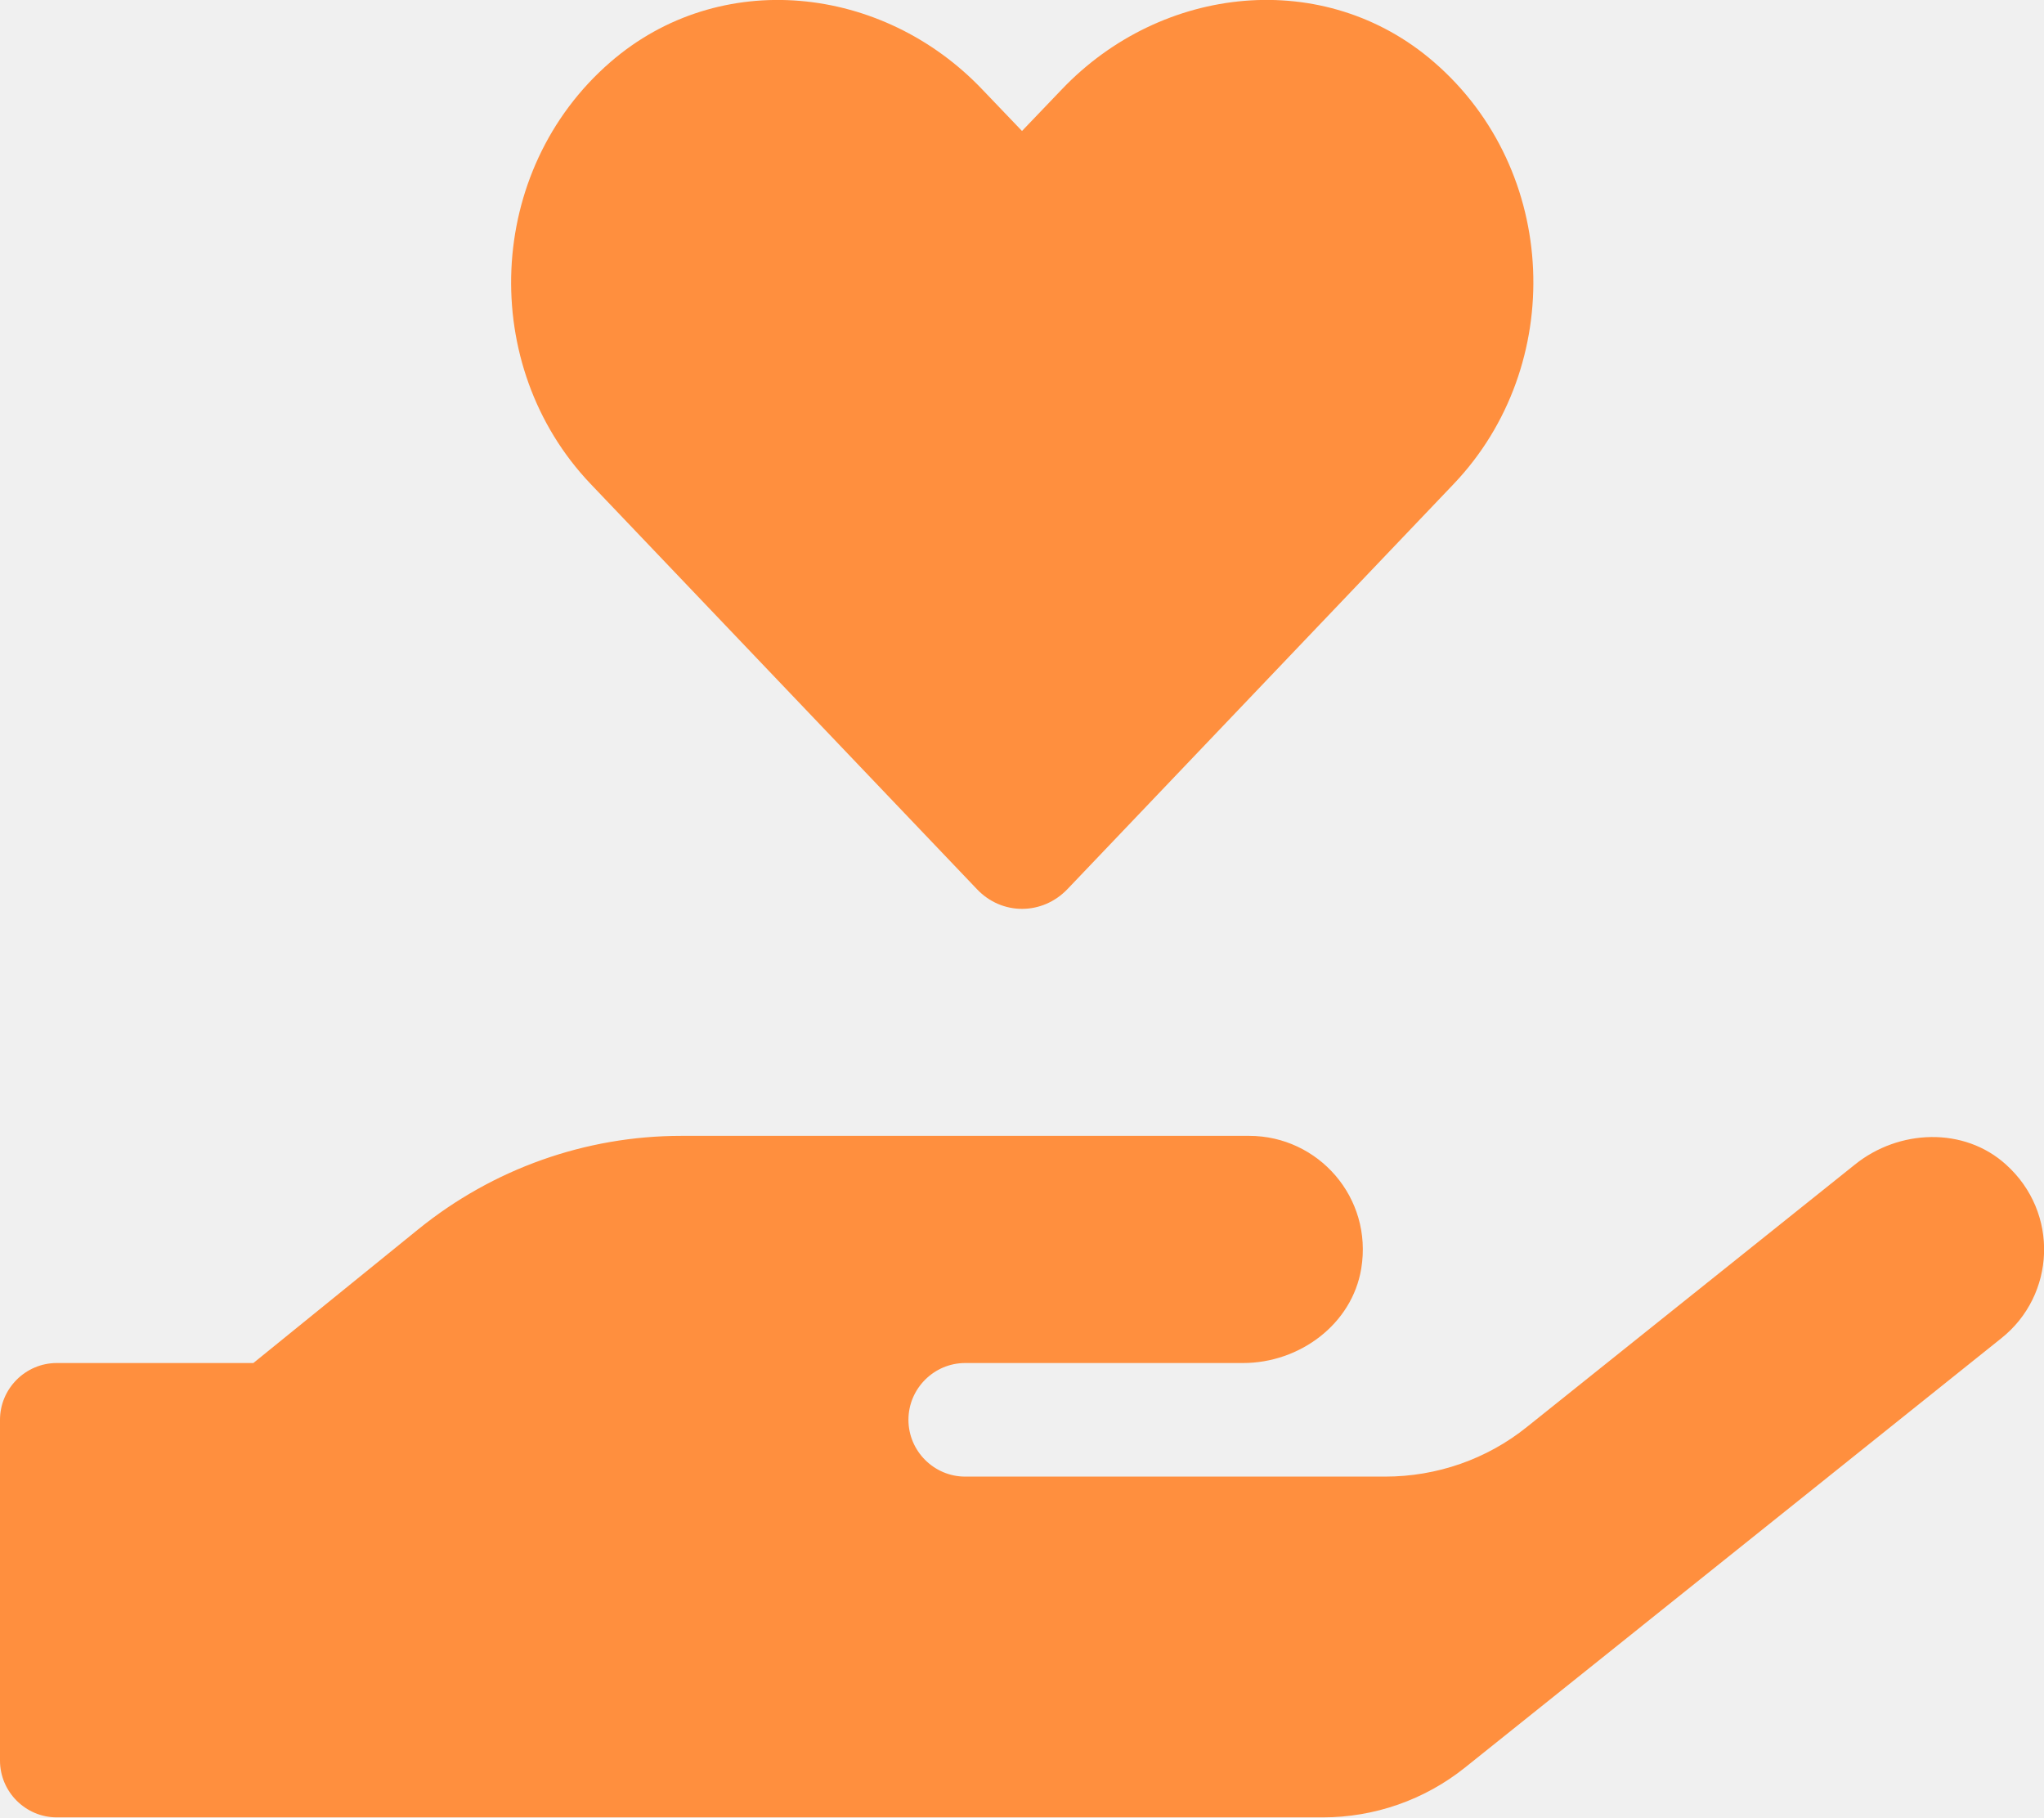
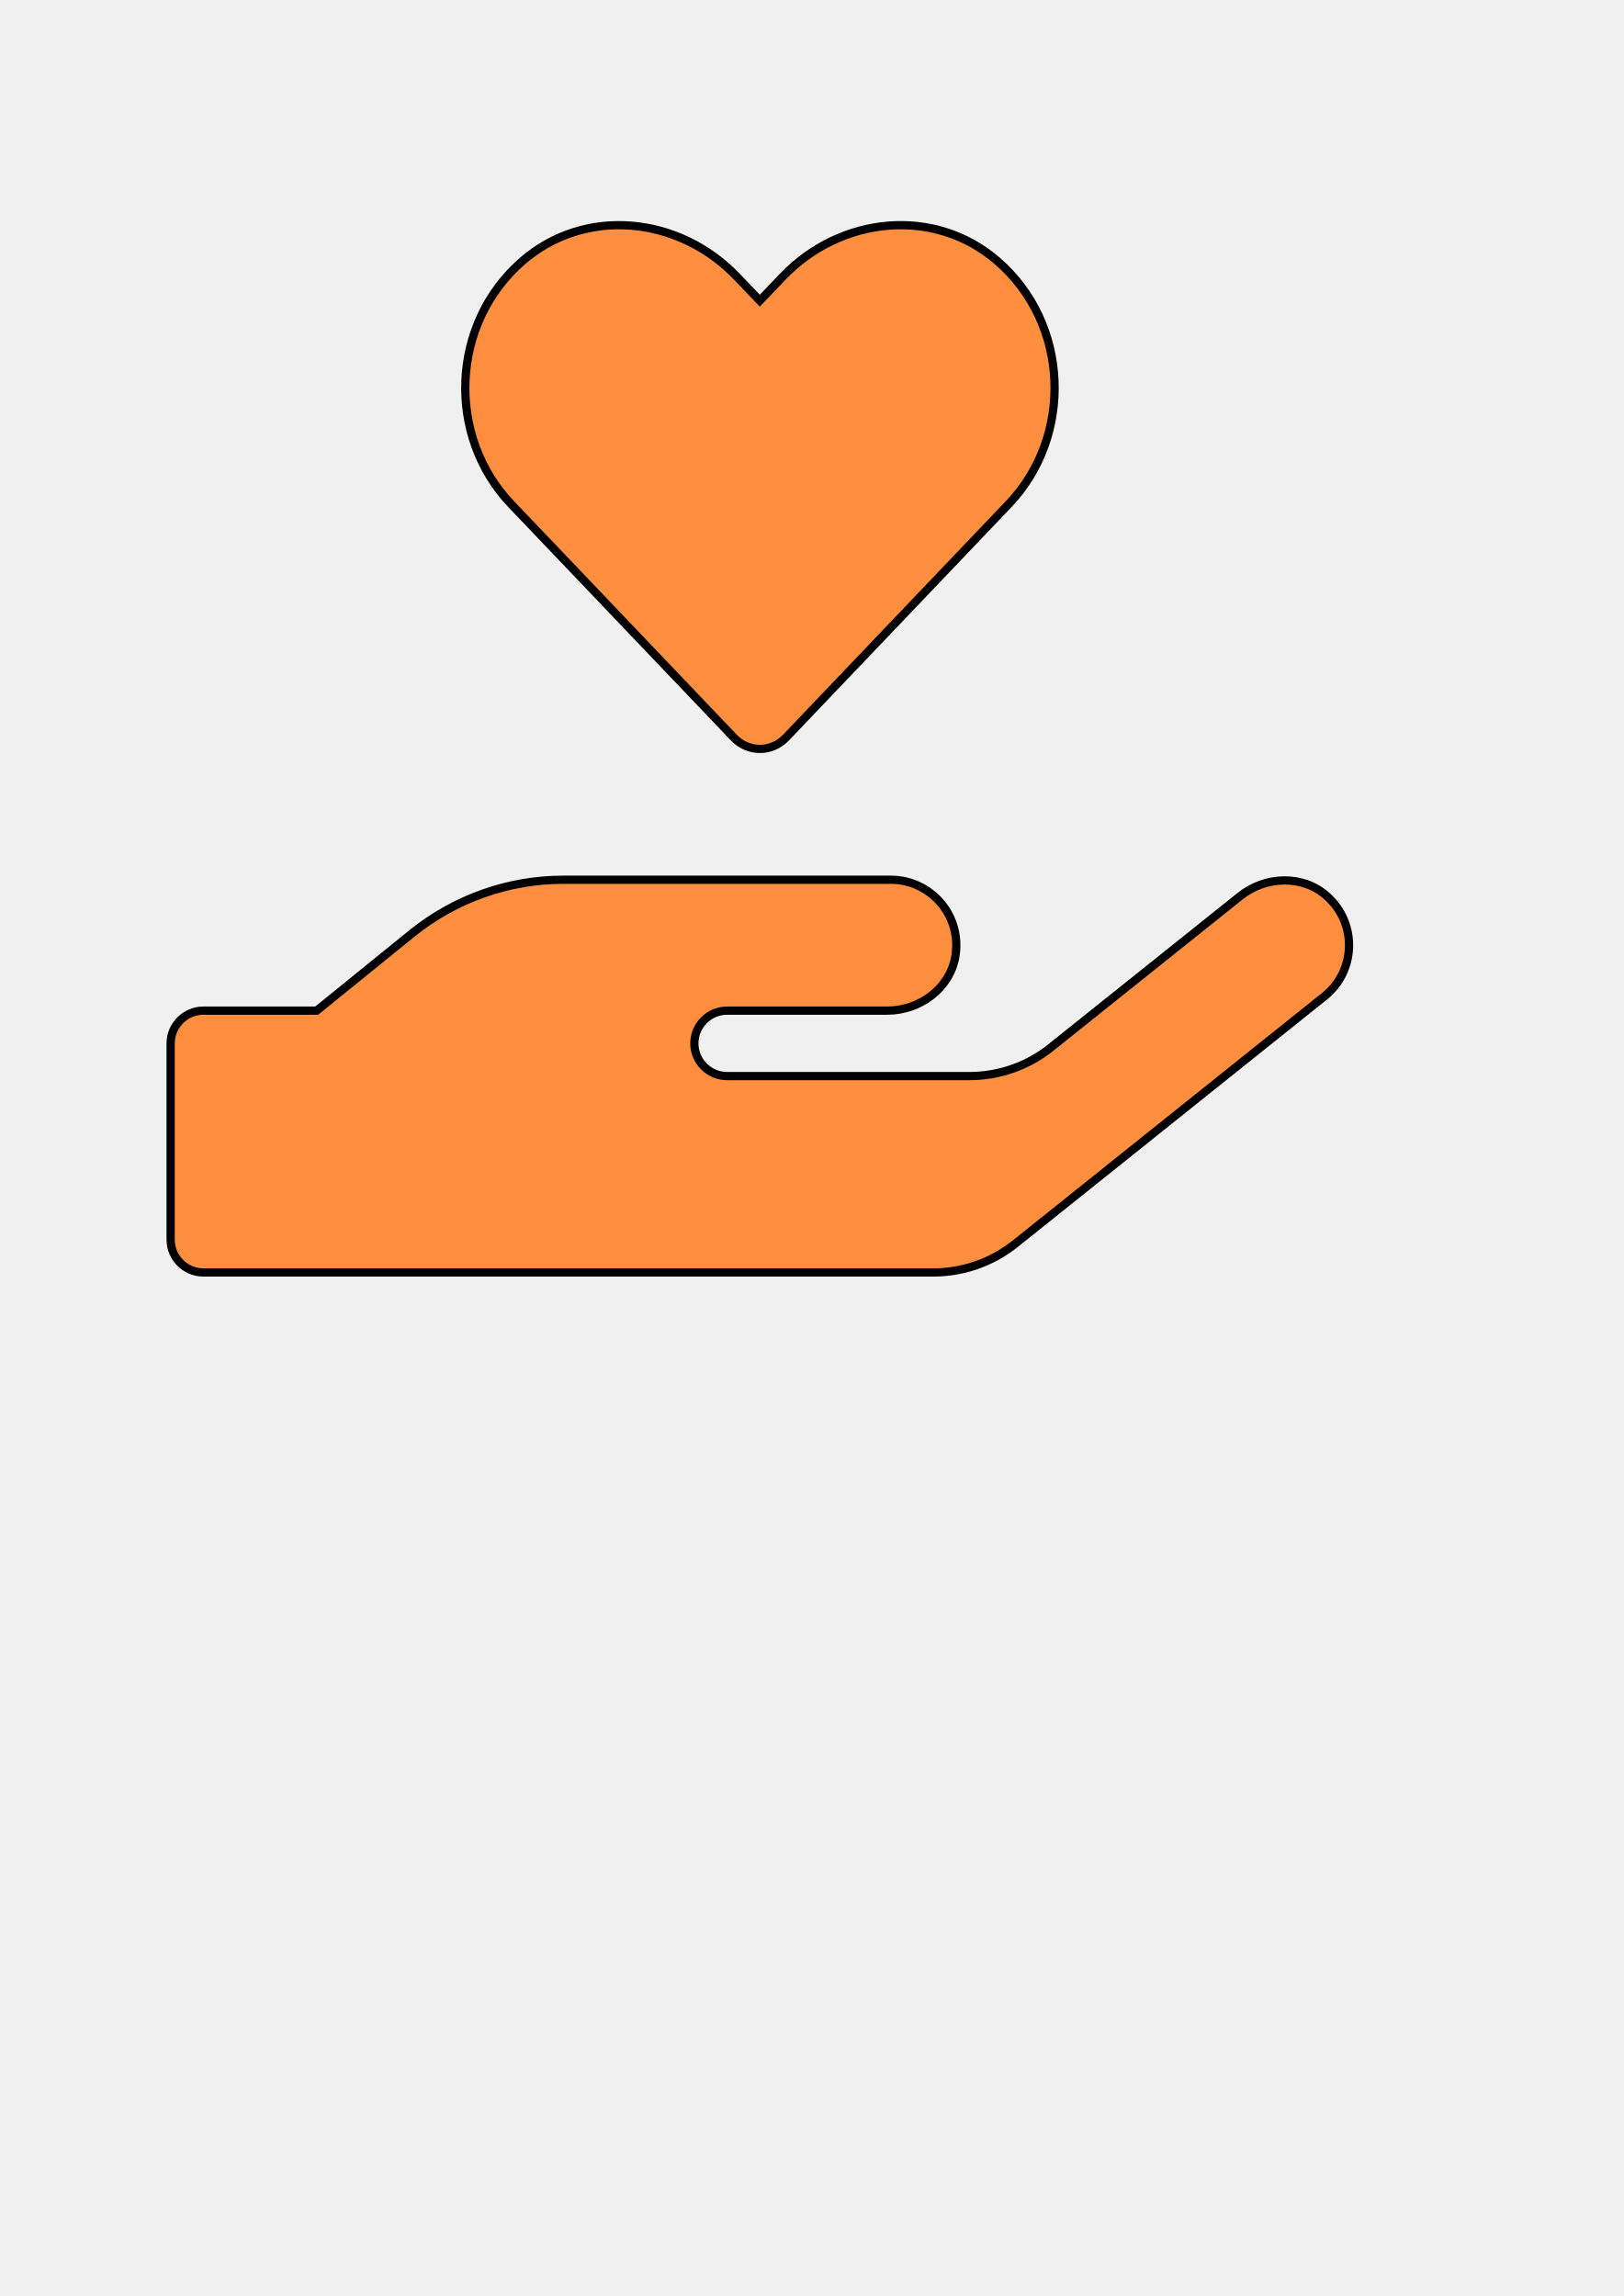
- <svg xmlns="http://www.w3.org/2000/svg" aria-hidden="true" focusable="false" data-prefix="fas" data-icon="hand-holding-heart" class="svg-inline--fa fa-hand-holding-heart fa-w-18" role="img" viewBox="0 0 576 512" version="1.1" id="svg7898">
-   <defs id="defs7902" />
-   <path fill="currentColor" d="M275.3 250.5c7 7.4 18.4 7.4 25.5 0l108.9-114.2c31.6-33.2 29.8-88.2-5.6-118.8-30.8-26.7-76.7-21.9-104.9 7.7L288 36.9l-11.1-11.6C248.7-4.4 202.8-9.2 172 17.5c-35.3 30.6-37.2 85.6-5.6 118.8l108.9 114.2zm290 77.6c-11.8-10.7-30.2-10-42.6 0L430.3 402c-11.3 9.1-25.4 14-40 14H272c-8.8 0-16-7.2-16-16s7.2-16 16-16h78.3c15.9 0 30.7-10.9 33.3-26.6 3.3-20-12.1-37.4-31.6-37.4H192c-27 0-53.1 9.3-74.1 26.3L71.4 384H16c-8.8 0-16 7.2-16 16v96c0 8.8 7.2 16 16 16h356.8c14.5 0 28.6-4.9 40-14L564 377c15.2-12.1 16.4-35.3 1.3-48.9z" id="path7896" style="fill:#ff8f3e;fill-opacity:1" />
+ <svg xmlns="http://www.w3.org/2000/svg" xmlns:ns1="http://www.openswatchbook.org/uri/2009/osb" xmlns:xlink="http://www.w3.org/1999/xlink" width="210mm" height="297mm" viewBox="0 0 210 297" version="1.1" id="svg8">
+   <defs id="defs2">
+     <linearGradient id="linearGradient5627" ns1:paint="solid">
+       <stop style="stop-color:#ffffff;stop-opacity:1;" offset="0" id="stop5625" />
+     </linearGradient>
+     <linearGradient id="linearGradient5532" ns1:paint="solid">
+       <stop style="stop-color:#ffffff;stop-opacity:1;" offset="0" id="stop5530" />
+     </linearGradient>
+     <linearGradient id="linearGradient5370" ns1:paint="solid">
+       <stop style="stop-color:#ffffff;stop-opacity:1;" offset="0" id="stop5368" />
+     </linearGradient>
+     <pattern patternUnits="userSpaceOnUse" width="604.724" height="529.134" patternTransform="matrix(0.2645833,0,0,0.2645833,32.30722,44.59652)" id="pattern3816">
+       <path id="path3814" d="m 289.013,258.894 c 7.349,7.647 19.317,7.647 26.77,0 L 430.107,140.878 C 463.281,106.568 461.392,49.73 424.229,18.107 391.894,-9.485 343.708,-4.525 314.103,26.064 L 302.346,38.156 290.693,26.168 C 261.088,-4.525 212.902,-9.485 180.567,18.107 c -37.058,31.623 -39.053,88.461 -5.879,122.77 z m 304.445,80.193 c -12.388,-11.058 -31.704,-10.334 -44.722,0 l -97.003,76.37 c -11.863,9.404 -26.665,14.468 -41.992,14.468 H 285.548 c -9.238,0 -16.797,-7.441 -16.797,-16.535 0,-9.094 7.559,-16.535 16.797,-16.535 h 82.2 c 16.692,0 32.229,-11.264 34.959,-27.489 3.464,-20.668 -12.703,-38.65 -33.174,-38.65 H 201.564 c -28.345,0 -55.745,9.611 -77.791,27.179 L 74.956,396.856 H 16.797 C 7.559,396.856 0,404.297 0,413.391 v 99.208 c 0,9.094 7.559,16.535 16.797,16.535 H 391.369 c 15.222,0 30.025,-5.064 41.992,-14.468 L 592.093,389.622 c 15.957,-12.504 17.217,-36.48 1.365,-50.534 z" style="fill:#ffffff;stroke-width:1.042" />
+     </pattern>
+     <pattern patternUnits="userSpaceOnUse" width="604.724" height="529.134" patternTransform="matrix(0.2645833,0,0,0.2645833,32.30722,44.59652)" id="pattern3816-6">
+       <path id="path3814-7" d="m 289.013,258.894 c 7.349,7.647 19.317,7.647 26.77,0 L 430.107,140.878 C 463.281,106.568 461.392,49.73 424.229,18.107 391.894,-9.485 343.708,-4.525 314.103,26.064 L 302.346,38.156 290.693,26.168 C 261.088,-4.525 212.902,-9.485 180.567,18.107 c -37.058,31.623 -39.053,88.461 -5.879,122.77 z m 304.445,80.193 c -12.388,-11.058 -31.704,-10.334 -44.722,0 l -97.003,76.37 c -11.863,9.404 -26.665,14.468 -41.992,14.468 H 285.548 c -9.238,0 -16.797,-7.441 -16.797,-16.535 0,-9.094 7.559,-16.535 16.797,-16.535 h 82.2 c 16.692,0 32.229,-11.264 34.959,-27.489 3.464,-20.668 -12.703,-38.65 -33.174,-38.65 H 201.564 c -28.345,0 -55.745,9.611 -77.791,27.179 L 74.956,396.856 H 16.797 C 7.559,396.856 0,404.297 0,413.391 v 99.208 c 0,9.094 7.559,16.535 16.797,16.535 H 391.369 c 15.222,0 30.025,-5.064 41.992,-14.468 L 592.093,389.622 c 15.957,-12.504 17.217,-36.48 1.365,-50.534 z" style="fill:#ffffff;stroke-width:1.042" />
+     </pattern>
+     <pattern id="pattern3816-62" patternTransform="matrix(0.2645833,0,0,0.2645833,32.30722,44.59652)" height="529.134" width="604.724" patternUnits="userSpaceOnUse">
+       <path style="fill:#ffffff;stroke-width:1.042" d="m 289.013,258.894 c 7.349,7.647 19.317,7.647 26.77,0 L 430.107,140.878 C 463.281,106.568 461.392,49.73 424.229,18.107 391.894,-9.485 343.708,-4.525 314.103,26.064 L 302.346,38.156 290.693,26.168 C 261.088,-4.525 212.902,-9.485 180.567,18.107 c -37.058,31.623 -39.053,88.461 -5.879,122.77 z m 304.445,80.193 c -12.388,-11.058 -31.704,-10.334 -44.722,0 l -97.003,76.37 c -11.863,9.404 -26.665,14.468 -41.992,14.468 H 285.548 c -9.238,0 -16.797,-7.441 -16.797,-16.535 0,-9.094 7.559,-16.535 16.797,-16.535 h 82.2 c 16.692,0 32.229,-11.264 34.959,-27.489 3.464,-20.668 -12.703,-38.65 -33.174,-38.65 H 201.564 c -28.345,0 -55.745,9.611 -77.791,27.179 L 74.956,396.856 H 16.797 C 7.559,396.856 0,404.297 0,413.391 v 99.208 c 0,9.094 7.559,16.535 16.797,16.535 H 391.369 c 15.222,0 30.025,-5.064 41.992,-14.468 L 592.093,389.622 c 15.957,-12.504 17.217,-36.48 1.365,-50.534 z" id="path3814-9" />
+     </pattern>
+     <pattern id="pattern3816-6-2" patternTransform="matrix(0.2645833,0,0,0.2645833,32.30722,44.59652)" height="529.134" width="604.724" patternUnits="userSpaceOnUse">
+       <path style="fill:#ffffff;stroke-width:1.042" d="m 289.013,258.894 c 7.349,7.647 19.317,7.647 26.77,0 L 430.107,140.878 C 463.281,106.568 461.392,49.73 424.229,18.107 391.894,-9.485 343.708,-4.525 314.103,26.064 L 302.346,38.156 290.693,26.168 C 261.088,-4.525 212.902,-9.485 180.567,18.107 c -37.058,31.623 -39.053,88.461 -5.879,122.77 z m 304.445,80.193 c -12.388,-11.058 -31.704,-10.334 -44.722,0 l -97.003,76.37 c -11.863,9.404 -26.665,14.468 -41.992,14.468 H 285.548 c -9.238,0 -16.797,-7.441 -16.797,-16.535 0,-9.094 7.559,-16.535 16.797,-16.535 h 82.2 c 16.692,0 32.229,-11.264 34.959,-27.489 3.464,-20.668 -12.703,-38.65 -33.174,-38.65 H 201.564 c -28.345,0 -55.745,9.611 -77.791,27.179 L 74.956,396.856 H 16.797 C 7.559,396.856 0,404.297 0,413.391 v 99.208 c 0,9.094 7.559,16.535 16.797,16.535 H 391.369 c 15.222,0 30.025,-5.064 41.992,-14.468 L 592.093,389.622 c 15.957,-12.504 17.217,-36.48 1.365,-50.534 z" id="path3814-7-7" />
+     </pattern>
+     <pattern patternUnits="userSpaceOnUse" width="585.827" height="529.134" patternTransform="matrix(0.2645833,0,0,0.2645833,21.80028,27.81782)" id="pattern5482">
+       <path style="fill:#d74961;fill-opacity:1;stroke-width:1.025" id="path5480" d="m 279.981,258.894 c 7.119,7.647 18.713,7.647 25.934,0 L 416.667,140.878 C 448.804,106.568 446.973,49.73 410.971,18.107 379.648,-9.485 332.967,-4.525 304.288,26.064 L 292.897,38.156 281.608,26.168 C 252.929,-4.525 206.248,-9.485 174.925,18.107 139.024,49.73 137.092,106.568 169.23,140.878 Z m 294.931,80.193 c -12.001,-11.058 -30.714,-10.334 -43.324,0 l -93.971,76.37 c -11.492,9.404 -25.832,14.468 -40.68,14.468 H 276.625 c -8.95,0 -16.272,-7.441 -16.272,-16.535 0,-9.094 7.322,-16.535 16.272,-16.535 h 79.631 c 16.17,0 31.222,-11.264 33.866,-27.489 C 393.479,348.699 377.817,330.717 357.986,330.717 H 195.265 c -27.459,0 -54.003,9.611 -75.36,27.179 L 72.614,396.856 H 16.272 C 7.322,396.856 0,404.297 0,413.391 v 99.208 c 0,9.094 7.322,16.535 16.272,16.535 H 379.139 c 14.747,0 29.086,-5.064 40.68,-14.468 L 573.59,389.622 c 15.459,-12.504 16.679,-36.48 1.322,-50.534 z" />
+     </pattern>
+     <pattern patternUnits="userSpaceOnUse" width="585.827" height="529.134" patternTransform="matrix(0.2645833,0,0,0.2645833,21.80028,27.81782)" id="pattern5493">
+       <path style="fill:#d74961;fill-opacity:1;stroke-width:1.025" id="path5491" d="m 279.981,258.894 c 7.119,7.647 18.713,7.647 25.934,0 L 416.667,140.878 C 448.804,106.568 446.973,49.73 410.971,18.107 379.648,-9.485 332.967,-4.525 304.288,26.064 L 292.897,38.156 281.608,26.168 C 252.929,-4.525 206.248,-9.485 174.925,18.107 139.024,49.73 137.092,106.568 169.23,140.878 Z m 294.931,80.193 c -12.001,-11.058 -30.714,-10.334 -43.324,0 l -93.971,76.37 c -11.492,9.404 -25.832,14.468 -40.68,14.468 H 276.625 c -8.95,0 -16.272,-7.441 -16.272,-16.535 0,-9.094 7.322,-16.535 16.272,-16.535 h 79.631 c 16.17,0 31.222,-11.264 33.866,-27.489 C 393.479,348.699 377.817,330.717 357.986,330.717 H 195.265 c -27.459,0 -54.003,9.611 -75.36,27.179 L 72.614,396.856 H 16.272 C 7.322,396.856 0,404.297 0,413.391 v 99.208 c 0,9.094 7.322,16.535 16.272,16.535 H 379.139 c 14.747,0 29.086,-5.064 40.68,-14.468 L 573.59,389.622 c 15.459,-12.504 16.679,-36.48 1.322,-50.534 z" />
+     </pattern>
+     <pattern patternUnits="userSpaceOnUse" width="576.032" height="512.022" patternTransform="matrix(0.2645833,0,0,0.2645833,31.70799,28.18048)" id="pattern5525">
+       <path style="fill:#d74961;fill-opacity:1;stroke-width:1" id="path5504" d="m 275.3,250.522 c 7,7.4 18.4,7.4 25.5,0 l 108.9,-114.2 c 31.6,-33.2 29.8,-88.2 -5.6,-118.8 C 373.3,-9.178 327.4,-4.378 299.2,25.222 l -11.2,11.7 -11.1,-11.6 C 248.7,-4.378 202.8,-9.178 172,17.522 c -35.3,30.6 -37.2,85.6 -5.6,118.8 z M 565.3,328.122 c -11.8,-10.7 -30.2,-10 -42.6,0 l -92.4,73.9 c -11.3,9.1 -25.4,14 -40,14 H 272 c -8.8,0 -16,-7.2 -16,-16 0,-8.8 7.2,-16 16,-16 h 78.3 c 15.9,0 30.7,-10.9 33.3,-26.6 C 386.9,337.422 371.5,320.022 352,320.022 H 192 c -27,0 -53.1,9.3 -74.1,26.3 L 71.4,384.022 H 16 C 7.2,384.022 0,391.222 0,400.022 v 96 c 0,8.8 7.2,16 16,16 H 372.8 c 14.5,0 28.6,-4.9 40,-14 l 151.2,-121 c 15.2,-12.1 16.4,-35.3 1.3,-48.9 z" />
+     </pattern>
+     <pattern id="pattern3816-7" patternTransform="matrix(0.2645833,0,0,0.2645833,32.30722,44.59652)" height="529.134" width="604.724" patternUnits="userSpaceOnUse">
+       <path style="fill:#ffffff;stroke-width:1.042" d="m 289.013,258.894 c 7.349,7.647 19.317,7.647 26.77,0 L 430.107,140.878 C 463.281,106.568 461.392,49.73 424.229,18.107 391.894,-9.485 343.708,-4.525 314.103,26.064 L 302.346,38.156 290.693,26.168 C 261.088,-4.525 212.902,-9.485 180.567,18.107 c -37.058,31.623 -39.053,88.461 -5.879,122.77 z m 304.445,80.193 c -12.388,-11.058 -31.704,-10.334 -44.722,0 l -97.003,76.37 c -11.863,9.404 -26.665,14.468 -41.992,14.468 H 285.548 c -9.238,0 -16.797,-7.441 -16.797,-16.535 0,-9.094 7.559,-16.535 16.797,-16.535 h 82.2 c 16.692,0 32.229,-11.264 34.959,-27.489 3.464,-20.668 -12.703,-38.65 -33.174,-38.65 H 201.564 c -28.345,0 -55.745,9.611 -77.791,27.179 L 74.956,396.856 H 16.797 C 7.559,396.856 0,404.297 0,413.391 v 99.208 c 0,9.094 7.559,16.535 16.797,16.535 H 391.369 c 15.222,0 30.025,-5.064 41.992,-14.468 L 592.093,389.622 c 15.957,-12.504 17.217,-36.48 1.365,-50.534 z" id="path3814-92" />
+     </pattern>
+     <pattern patternTransform="matrix(0.2645833,0,0,0.2645833,13.0098,29.75509)" id="pattern3821" xlink:href="#pattern3816-6-0" />
+     <pattern id="pattern3816-6-0" patternTransform="matrix(0.2645833,0,0,0.2645833,32.30722,44.59652)" height="529.134" width="604.724" patternUnits="userSpaceOnUse">
+       <path style="fill:#ffffff;stroke-width:1.042" d="m 289.013,258.894 c 7.349,7.647 19.317,7.647 26.77,0 L 430.107,140.878 C 463.281,106.568 461.392,49.73 424.229,18.107 391.894,-9.485 343.708,-4.525 314.103,26.064 L 302.346,38.156 290.693,26.168 C 261.088,-4.525 212.902,-9.485 180.567,18.107 c -37.058,31.623 -39.053,88.461 -5.879,122.77 z m 304.445,80.193 c -12.388,-11.058 -31.704,-10.334 -44.722,0 l -97.003,76.37 c -11.863,9.404 -26.665,14.468 -41.992,14.468 H 285.548 c -9.238,0 -16.797,-7.441 -16.797,-16.535 0,-9.094 7.559,-16.535 16.797,-16.535 h 82.2 c 16.692,0 32.229,-11.264 34.959,-27.489 3.464,-20.668 -12.703,-38.65 -33.174,-38.65 H 201.564 c -28.345,0 -55.745,9.611 -77.791,27.179 L 74.956,396.856 H 16.797 C 7.559,396.856 0,404.297 0,413.391 v 99.208 c 0,9.094 7.559,16.535 16.797,16.535 H 391.369 c 15.222,0 30.025,-5.064 41.992,-14.468 L 592.093,389.622 c 15.957,-12.504 17.217,-36.48 1.365,-50.534 z" id="path3814-7-2" />
+     </pattern>
+     <pattern patternUnits="userSpaceOnUse" width="610.627" height="535.078" patternTransform="matrix(0.2645833,0,0,0.2645833,27.29178,25.18048)" id="pattern5599">
+       <g id="g5597" transform="matrix(3.779528,0,0,3.779528,-46.39676,-110.0295)">
+         <g id="g5591">
+           <rect id="rect5589" y="29.755" x="13.01" height="140" width="160" style="display:inline;fill:url(#pattern3821);stroke:none;stroke-width:1" />
+         </g>
+         <g style="display:inline" id="g5595">
+           <path style="fill:#000000;stroke:#ffffff;stroke-width:1.576;stroke-miterlimit:4;stroke-dasharray:none;stroke-opacity:1" d="m 89.532,98.396 c 1.944,2.023 5.111,2.023 7.083,0 L 126.863,67.171 c 8.777,-9.078 8.277,-24.116 -1.555,-32.483 -8.555,-7.3 -21.304,-5.988 -29.137,2.105 l -3.111,3.199 -3.083,-3.172 c -7.833,-8.121 -20.582,-9.433 -29.137,-2.133 -9.805,8.367 -10.333,23.405 -1.555,32.483 z m 80.551,21.218 c -3.278,-2.926 -8.388,-2.734 -11.833,0 l -25.665,20.206 c -3.139,2.488 -7.055,3.828 -11.111,3.828 H 88.615 c -2.444,0 -4.444,-1.969 -4.444,-4.375 0,-2.406 2,-4.375 4.444,-4.375 H 110.364 c 4.416,0 8.527,-2.98 9.249,-7.273 0.917,-5.469 -3.361,-10.226 -8.777,-10.226 H 66.394 c -7.5,0 -14.749,2.543 -20.582,7.191 L 32.896,134.898 H 17.508 c -2.444,0 -4.444,1.969 -4.444,4.375 v 26.249 c 0,2.406 2,4.375 4.444,4.375 h 99.106 c 4.028,0 7.944,-1.34 11.111,-3.828 l 41.998,-33.085 c 4.222,-3.308 4.555,-9.652 0.361,-13.371 z" id="path5593" />
+         </g>
+       </g>
+     </pattern>
+     <pattern patternUnits="userSpaceOnUse" width="576.032" height="512.022" patternTransform="matrix(0.2645833,0,0,0.2645833,-13.83814,44.05548)" id="pattern5616">
+       <path d="m 275.3,250.522 c 7,7.4 18.4,7.4 25.5,0 L 409.7,136.322 c 31.6,-33.2 29.8,-88.2 -5.6,-118.8 -30.8,-26.7 -76.7,-21.9 -104.9,7.7 L 288,36.922 276.9,25.322 c -28.2,-29.7 -74.1,-34.5 -104.9,-7.8 -35.3,30.6 -37.2,85.6 -5.6,118.8 z m 290,77.6 c -11.8,-10.7 -30.2,-10 -42.6,0 l -92.4,73.9 c -11.3,9.1 -25.4,14 -40,14 H 272 c -8.8,0 -16,-7.2 -16,-16 0,-8.8 7.2,-16 16,-16 h 78.3 c 15.9,0 30.7,-10.9 33.3,-26.6 3.3,-20 -12.1,-37.4 -31.6,-37.4 H 192 c -27,0 -53.1,9.3 -74.1,26.3 L 71.4,384.022 H 16 C 7.2,384.022 0,391.222 0,400.022 v 96 c 0,8.8 7.2,16 16,16 H 372.8 c 14.5,0 28.6,-4.9 40,-14 L 564,377.022 c 15.2,-12.1 16.4,-35.3 1.3,-48.9 z" id="path7896-2" style="fill:#d74961;fill-opacity:1;stroke-width:1" />
+     </pattern>
+   </defs>
+   <g id="layer2" />
+   <g id="layer1" style="display:inline">
+     <path style="fill:#ff8f3e;fill-opacity:1;stroke:#000000;stroke-width:1.065;stroke-miterlimit:4;stroke-dasharray:none;stroke-opacity:1" id="path7896" d="m 94.909,95.409 c 1.852,1.958 4.868,1.958 6.747,0 l 28.813,-30.215 c 8.361,-8.784 7.885,-23.336 -1.482,-31.433 -8.149,-7.064 -20.294,-5.794 -27.755,2.037 l -2.963,3.096 -2.937,-3.069 c -7.461,-7.858 -19.606,-9.128 -27.755,-2.064 -9.34,8.096 -9.842,22.648 -1.482,31.433 z m 76.729,20.532 c -3.122,-2.831 -7.99,-2.646 -11.271,0 l -24.448,19.553 c -2.99,2.408 -6.72,3.704 -10.583,3.704 H 94.036 c -2.328,0 -4.233,-1.905 -4.233,-4.233 0,-2.328 1.905,-4.233 4.233,-4.233 h 20.717 c 4.207,0 8.123,-2.884 8.811,-7.038 0.873,-5.292 -3.201,-9.895 -8.361,-9.895 H 72.87 c -7.144,0 -14.049,2.461 -19.606,6.959 l -12.303,9.975 H 26.303 c -2.328,0 -4.233,1.905 -4.233,4.233 v 25.4 c 0,2.328 1.905,4.233 4.233,4.233 h 94.403 c 3.836,0 7.567,-1.296 10.583,-3.704 l 40.005,-32.015 c 4.022,-3.201 4.339,-9.34 0.344,-12.938 z" />
+   </g>
</svg>
